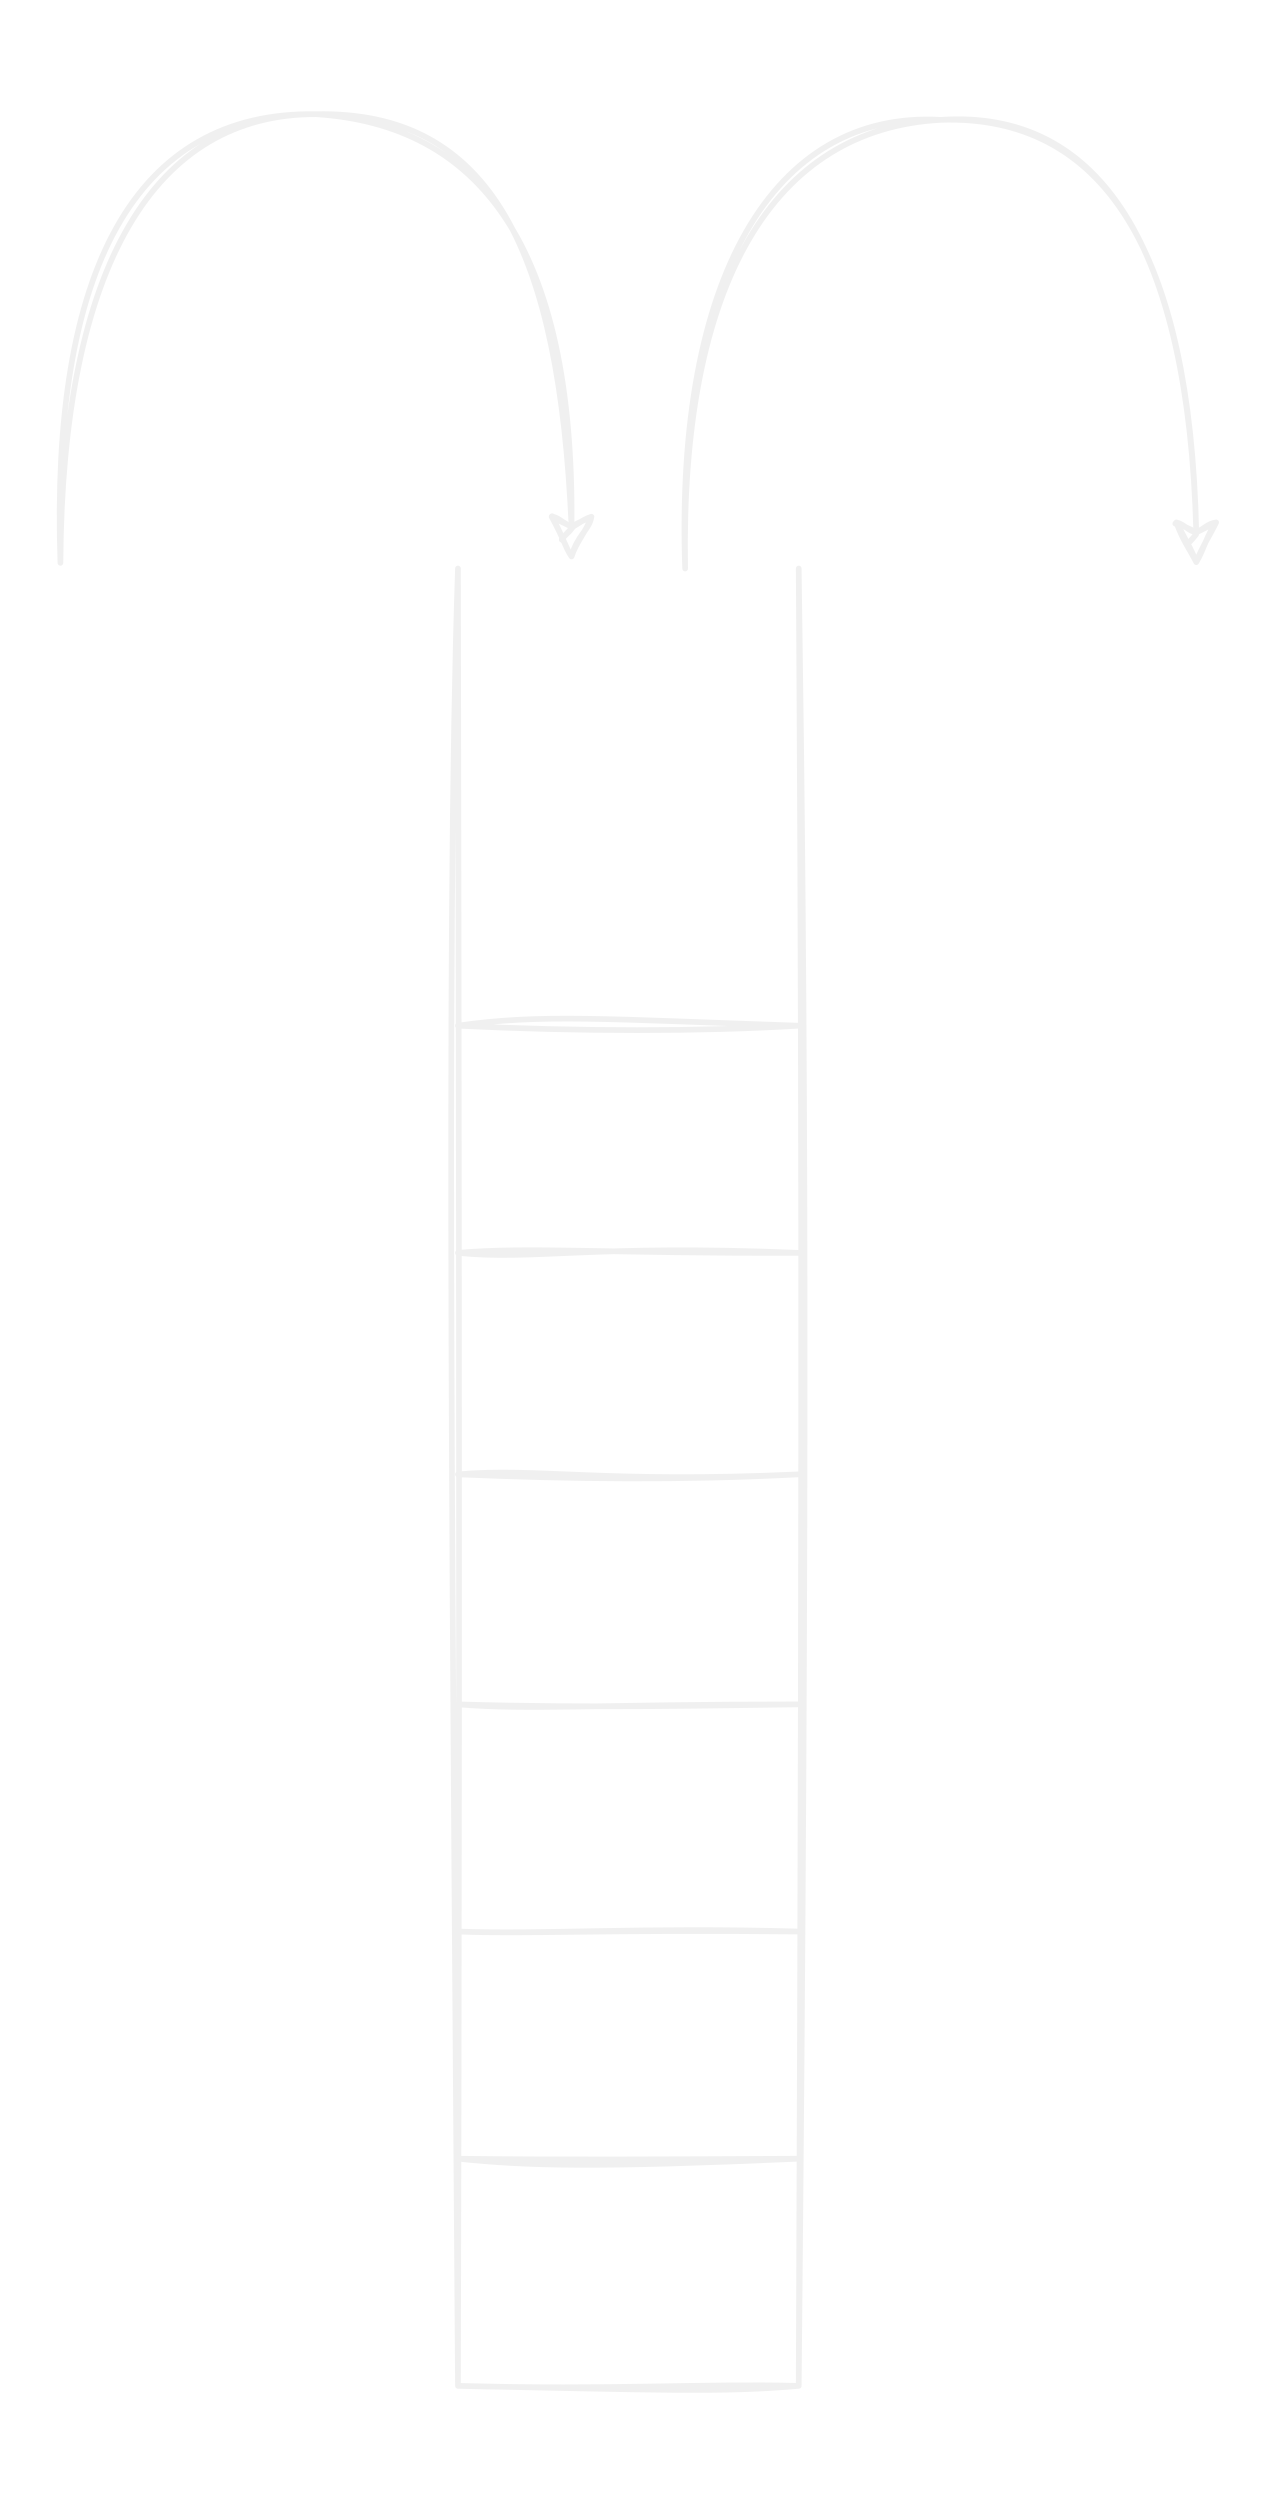
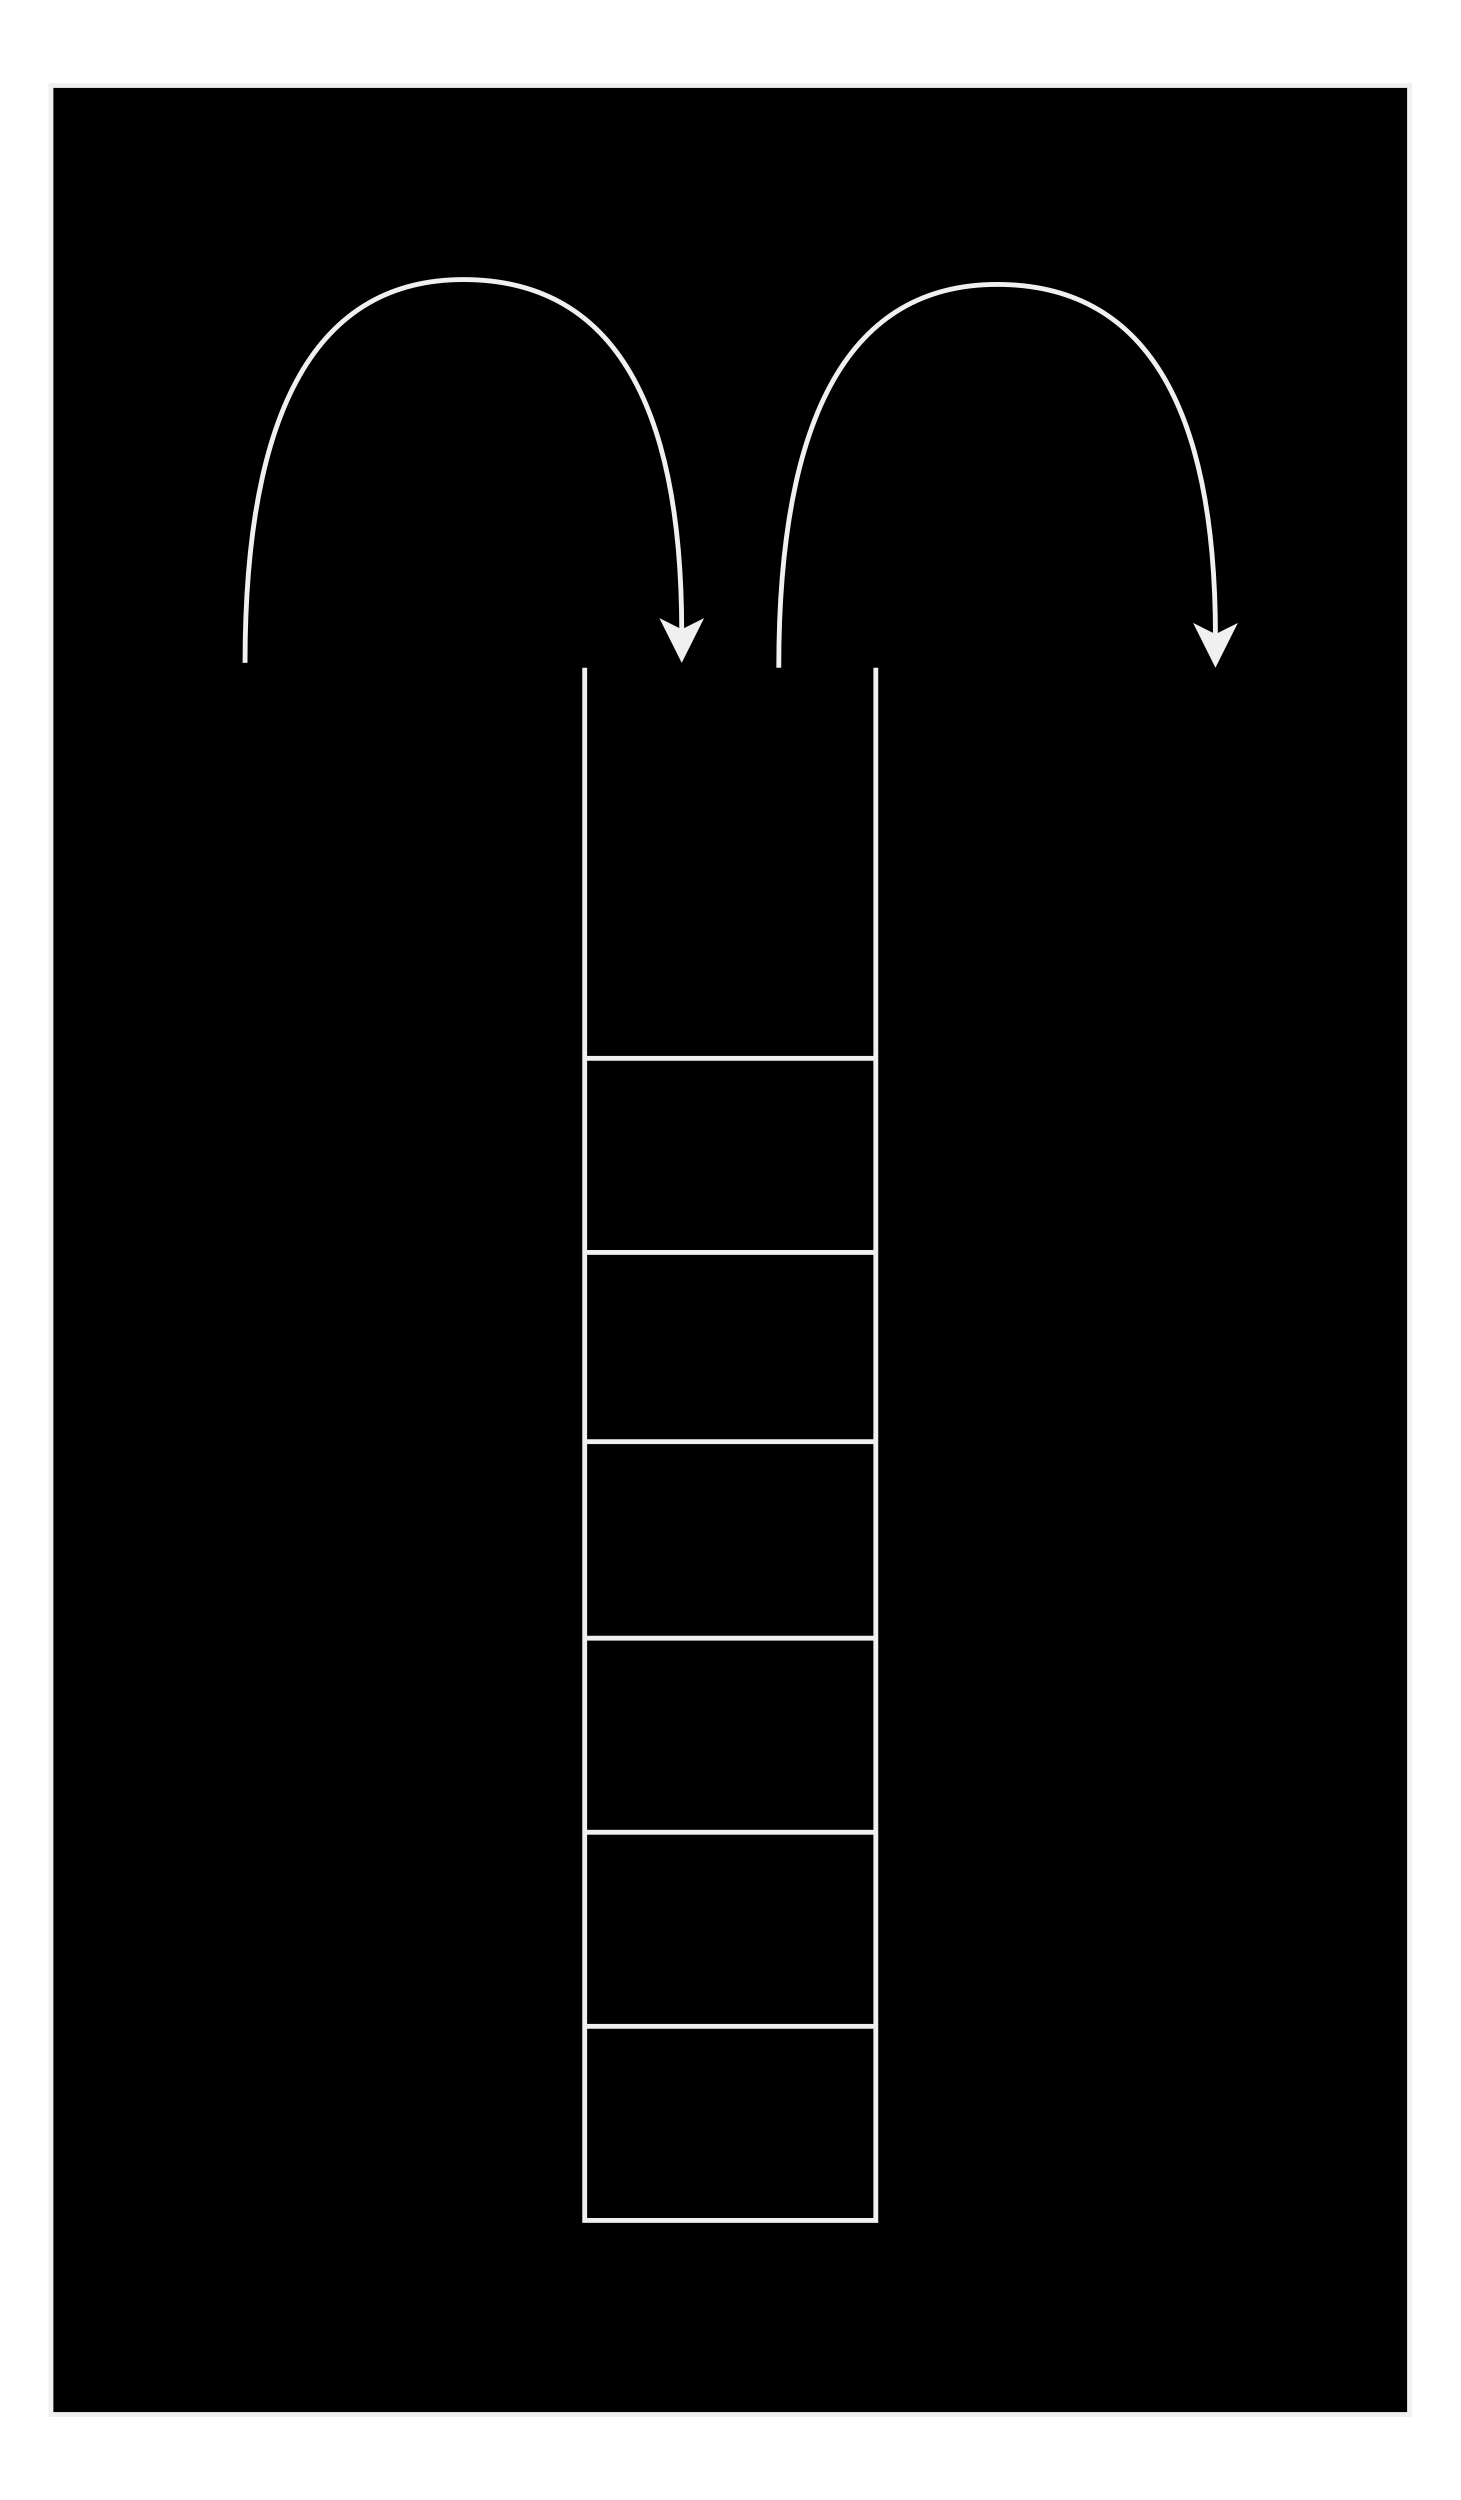
- <svg xmlns="http://www.w3.org/2000/svg" version="1.1" height="401.011px" width="204.64px" viewBox="-10 -10 224.64 421.011" content="&lt;mxGraphModel dx=&quot;866&quot; dy=&quot;630&quot; grid=&quot;1&quot; gridSize=&quot;10&quot; guides=&quot;1&quot; tooltips=&quot;1&quot; connect=&quot;1&quot; arrows=&quot;1&quot; fold=&quot;1&quot; page=&quot;0&quot; pageScale=&quot;1&quot; pageWidth=&quot;827&quot; pageHeight=&quot;1169&quot; math=&quot;0&quot; shadow=&quot;0&quot;&gt;&lt;root&gt;&lt;mxCell id=&quot;0&quot;/&gt;&lt;mxCell id=&quot;1&quot; parent=&quot;0&quot;/&gt;&lt;mxCell id=&quot;3&quot; value=&quot;&quot; style=&quot;endArrow=none;html=1;&quot; edge=&quot;1&quot; parent=&quot;1&quot;&gt;&lt;mxGeometry width=&quot;50&quot; height=&quot;50&quot; relative=&quot;1&quot; as=&quot;geometry&quot;&gt;&lt;mxPoint x=&quot;30&quot; y=&quot;320&quot; as=&quot;sourcePoint&quot;/&gt;&lt;mxPoint x=&quot;90&quot; y=&quot;320&quot; as=&quot;targetPoint&quot;/&gt;&lt;/mxGeometry&gt;&lt;/mxCell&gt;&lt;mxCell id=&quot;23&quot; value=&quot;&quot; style=&quot;shape=partialRectangle;whiteSpace=wrap;html=1;bottom=1;right=1;left=1;top=0;fillColor=none;routingCenterX=-0.5;&quot; vertex=&quot;1&quot; parent=&quot;1&quot;&gt;&lt;mxGeometry x=&quot;30&quot; y=&quot;40&quot; width=&quot;60&quot; height=&quot;320&quot; as=&quot;geometry&quot;/&gt;&lt;/mxCell&gt;&lt;mxCell id=&quot;24&quot; value=&quot;&quot; style=&quot;endArrow=none;html=1;&quot; edge=&quot;1&quot; parent=&quot;1&quot;&gt;&lt;mxGeometry width=&quot;50&quot; height=&quot;50&quot; relative=&quot;1&quot; as=&quot;geometry&quot;&gt;&lt;mxPoint x=&quot;30&quot; y=&quot;199.5&quot; as=&quot;sourcePoint&quot;/&gt;&lt;mxPoint x=&quot;90&quot; y=&quot;199.5&quot; as=&quot;targetPoint&quot;/&gt;&lt;/mxGeometry&gt;&lt;/mxCell&gt;&lt;mxCell id=&quot;25&quot; value=&quot;&quot; style=&quot;endArrow=none;html=1;&quot; edge=&quot;1&quot; parent=&quot;1&quot;&gt;&lt;mxGeometry width=&quot;50&quot; height=&quot;50&quot; relative=&quot;1&quot; as=&quot;geometry&quot;&gt;&lt;mxPoint x=&quot;30&quot; y=&quot;240&quot; as=&quot;sourcePoint&quot;/&gt;&lt;mxPoint x=&quot;90&quot; y=&quot;240&quot; as=&quot;targetPoint&quot;/&gt;&lt;/mxGeometry&gt;&lt;/mxCell&gt;&lt;mxCell id=&quot;26&quot; value=&quot;&quot; style=&quot;endArrow=none;html=1;&quot; edge=&quot;1&quot; parent=&quot;1&quot;&gt;&lt;mxGeometry width=&quot;50&quot; height=&quot;50&quot; relative=&quot;1&quot; as=&quot;geometry&quot;&gt;&lt;mxPoint x=&quot;30&quot; y=&quot;280&quot; as=&quot;sourcePoint&quot;/&gt;&lt;mxPoint x=&quot;90&quot; y=&quot;280&quot; as=&quot;targetPoint&quot;/&gt;&lt;/mxGeometry&gt;&lt;/mxCell&gt;&lt;mxCell id=&quot;34&quot; value=&quot;&quot; style=&quot;endArrow=none;html=1;&quot; edge=&quot;1&quot; parent=&quot;1&quot;&gt;&lt;mxGeometry width=&quot;50&quot; height=&quot;50&quot; relative=&quot;1&quot; as=&quot;geometry&quot;&gt;&lt;mxPoint x=&quot;30&quot; y=&quot;120.5&quot; as=&quot;sourcePoint&quot;/&gt;&lt;mxPoint x=&quot;90&quot; y=&quot;120.5&quot; as=&quot;targetPoint&quot;/&gt;&lt;/mxGeometry&gt;&lt;/mxCell&gt;&lt;mxCell id=&quot;35&quot; value=&quot;&quot; style=&quot;endArrow=none;html=1;&quot; edge=&quot;1&quot; parent=&quot;1&quot;&gt;&lt;mxGeometry width=&quot;50&quot; height=&quot;50&quot; relative=&quot;1&quot; as=&quot;geometry&quot;&gt;&lt;mxPoint x=&quot;30&quot; y=&quot;160.5&quot; as=&quot;sourcePoint&quot;/&gt;&lt;mxPoint x=&quot;90&quot; y=&quot;160.5&quot; as=&quot;targetPoint&quot;/&gt;&lt;/mxGeometry&gt;&lt;/mxCell&gt;&lt;mxCell id=&quot;36&quot; value=&quot;&quot; style=&quot;curved=1;endArrow=classic;html=1;&quot; edge=&quot;1&quot; parent=&quot;1&quot;&gt;&lt;mxGeometry width=&quot;50&quot; height=&quot;50&quot; relative=&quot;1&quot; as=&quot;geometry&quot;&gt;&lt;mxPoint x=&quot;-40&quot; y=&quot;39&quot; as=&quot;sourcePoint&quot;/&gt;&lt;mxPoint x=&quot;50&quot; y=&quot;39&quot; as=&quot;targetPoint&quot;/&gt;&lt;Array as=&quot;points&quot;&gt;&lt;mxPoint x=&quot;-40&quot; y=&quot;-40&quot;/&gt;&lt;mxPoint x=&quot;50&quot; y=&quot;-40&quot;/&gt;&lt;/Array&gt;&lt;/mxGeometry&gt;&lt;/mxCell&gt;&lt;mxCell id=&quot;37&quot; value=&quot;&quot; style=&quot;curved=1;endArrow=classic;html=1;&quot; edge=&quot;1&quot; parent=&quot;1&quot;&gt;&lt;mxGeometry width=&quot;50&quot; height=&quot;50&quot; relative=&quot;1&quot; as=&quot;geometry&quot;&gt;&lt;mxPoint x=&quot;70&quot; y=&quot;40&quot; as=&quot;sourcePoint&quot;/&gt;&lt;mxPoint x=&quot;160&quot; y=&quot;40&quot; as=&quot;targetPoint&quot;/&gt;&lt;Array as=&quot;points&quot;&gt;&lt;mxPoint x=&quot;70&quot; y=&quot;-39&quot;/&gt;&lt;mxPoint x=&quot;160&quot; y=&quot;-39&quot;/&gt;&lt;/Array&gt;&lt;/mxGeometry&gt;&lt;/mxCell&gt;&lt;/root&gt;&lt;/mxGraphModel&gt;">
+ <svg xmlns="http://www.w3.org/2000/svg" version="1.1" height="481px" width="281px" viewBox="-10 -10 301 501" content="&lt;mxGraphModel dx=&quot;1398&quot; dy=&quot;1089&quot; grid=&quot;1&quot; gridSize=&quot;10&quot; guides=&quot;1&quot; tooltips=&quot;1&quot; connect=&quot;1&quot; arrows=&quot;1&quot; fold=&quot;1&quot; page=&quot;0&quot; pageScale=&quot;1&quot; pageWidth=&quot;827&quot; pageHeight=&quot;1169&quot; math=&quot;0&quot; shadow=&quot;0&quot;&gt;&lt;root&gt;&lt;mxCell id=&quot;0&quot;/&gt;&lt;mxCell id=&quot;1&quot; parent=&quot;0&quot;/&gt;&lt;mxCell id=&quot;38&quot; value=&quot;&quot; style=&quot;rounded=0;whiteSpace=wrap;html=1;fillColor=#000000;&quot; vertex=&quot;1&quot; parent=&quot;1&quot;&gt;&lt;mxGeometry x=&quot;-80&quot; y=&quot;-80&quot; width=&quot;280&quot; height=&quot;480&quot; as=&quot;geometry&quot;/&gt;&lt;/mxCell&gt;&lt;mxCell id=&quot;3&quot; value=&quot;&quot; style=&quot;endArrow=none;html=1;&quot; parent=&quot;1&quot; edge=&quot;1&quot;&gt;&lt;mxGeometry width=&quot;50&quot; height=&quot;50&quot; relative=&quot;1&quot; as=&quot;geometry&quot;&gt;&lt;mxPoint x=&quot;30&quot; y=&quot;320&quot; as=&quot;sourcePoint&quot;/&gt;&lt;mxPoint x=&quot;90&quot; y=&quot;320&quot; as=&quot;targetPoint&quot;/&gt;&lt;/mxGeometry&gt;&lt;/mxCell&gt;&lt;mxCell id=&quot;23&quot; value=&quot;&quot; style=&quot;shape=partialRectangle;whiteSpace=wrap;html=1;bottom=1;right=1;left=1;top=0;fillColor=none;routingCenterX=-0.5;&quot; parent=&quot;1&quot; vertex=&quot;1&quot;&gt;&lt;mxGeometry x=&quot;30&quot; y=&quot;40&quot; width=&quot;60&quot; height=&quot;320&quot; as=&quot;geometry&quot;/&gt;&lt;/mxCell&gt;&lt;mxCell id=&quot;24&quot; value=&quot;&quot; style=&quot;endArrow=none;html=1;&quot; parent=&quot;1&quot; edge=&quot;1&quot;&gt;&lt;mxGeometry width=&quot;50&quot; height=&quot;50&quot; relative=&quot;1&quot; as=&quot;geometry&quot;&gt;&lt;mxPoint x=&quot;30&quot; y=&quot;199.5&quot; as=&quot;sourcePoint&quot;/&gt;&lt;mxPoint x=&quot;90&quot; y=&quot;199.5&quot; as=&quot;targetPoint&quot;/&gt;&lt;/mxGeometry&gt;&lt;/mxCell&gt;&lt;mxCell id=&quot;25&quot; value=&quot;&quot; style=&quot;endArrow=none;html=1;&quot; parent=&quot;1&quot; edge=&quot;1&quot;&gt;&lt;mxGeometry width=&quot;50&quot; height=&quot;50&quot; relative=&quot;1&quot; as=&quot;geometry&quot;&gt;&lt;mxPoint x=&quot;30&quot; y=&quot;240&quot; as=&quot;sourcePoint&quot;/&gt;&lt;mxPoint x=&quot;90&quot; y=&quot;240&quot; as=&quot;targetPoint&quot;/&gt;&lt;/mxGeometry&gt;&lt;/mxCell&gt;&lt;mxCell id=&quot;26&quot; value=&quot;&quot; style=&quot;endArrow=none;html=1;&quot; parent=&quot;1&quot; edge=&quot;1&quot;&gt;&lt;mxGeometry width=&quot;50&quot; height=&quot;50&quot; relative=&quot;1&quot; as=&quot;geometry&quot;&gt;&lt;mxPoint x=&quot;30&quot; y=&quot;280&quot; as=&quot;sourcePoint&quot;/&gt;&lt;mxPoint x=&quot;90&quot; y=&quot;280&quot; as=&quot;targetPoint&quot;/&gt;&lt;/mxGeometry&gt;&lt;/mxCell&gt;&lt;mxCell id=&quot;34&quot; value=&quot;&quot; style=&quot;endArrow=none;html=1;&quot; parent=&quot;1&quot; edge=&quot;1&quot;&gt;&lt;mxGeometry width=&quot;50&quot; height=&quot;50&quot; relative=&quot;1&quot; as=&quot;geometry&quot;&gt;&lt;mxPoint x=&quot;30&quot; y=&quot;120.5&quot; as=&quot;sourcePoint&quot;/&gt;&lt;mxPoint x=&quot;90&quot; y=&quot;120.5&quot; as=&quot;targetPoint&quot;/&gt;&lt;/mxGeometry&gt;&lt;/mxCell&gt;&lt;mxCell id=&quot;35&quot; value=&quot;&quot; style=&quot;endArrow=none;html=1;&quot; parent=&quot;1&quot; edge=&quot;1&quot;&gt;&lt;mxGeometry width=&quot;50&quot; height=&quot;50&quot; relative=&quot;1&quot; as=&quot;geometry&quot;&gt;&lt;mxPoint x=&quot;30&quot; y=&quot;160.5&quot; as=&quot;sourcePoint&quot;/&gt;&lt;mxPoint x=&quot;90&quot; y=&quot;160.5&quot; as=&quot;targetPoint&quot;/&gt;&lt;/mxGeometry&gt;&lt;/mxCell&gt;&lt;mxCell id=&quot;36&quot; value=&quot;&quot; style=&quot;curved=1;endArrow=classic;html=1;&quot; parent=&quot;1&quot; edge=&quot;1&quot;&gt;&lt;mxGeometry width=&quot;50&quot; height=&quot;50&quot; relative=&quot;1&quot; as=&quot;geometry&quot;&gt;&lt;mxPoint x=&quot;-40&quot; y=&quot;39&quot; as=&quot;sourcePoint&quot;/&gt;&lt;mxPoint x=&quot;50&quot; y=&quot;39&quot; as=&quot;targetPoint&quot;/&gt;&lt;Array as=&quot;points&quot;&gt;&lt;mxPoint x=&quot;-40&quot; y=&quot;-40&quot;/&gt;&lt;mxPoint x=&quot;50&quot; y=&quot;-40&quot;/&gt;&lt;/Array&gt;&lt;/mxGeometry&gt;&lt;/mxCell&gt;&lt;mxCell id=&quot;37&quot; value=&quot;&quot; style=&quot;curved=1;endArrow=classic;html=1;&quot; parent=&quot;1&quot; edge=&quot;1&quot;&gt;&lt;mxGeometry width=&quot;50&quot; height=&quot;50&quot; relative=&quot;1&quot; as=&quot;geometry&quot;&gt;&lt;mxPoint x=&quot;70&quot; y=&quot;40&quot; as=&quot;sourcePoint&quot;/&gt;&lt;mxPoint x=&quot;160&quot; y=&quot;40&quot; as=&quot;targetPoint&quot;/&gt;&lt;Array as=&quot;points&quot;&gt;&lt;mxPoint x=&quot;70&quot; y=&quot;-39&quot;/&gt;&lt;mxPoint x=&quot;160&quot; y=&quot;-39&quot;/&gt;&lt;/Array&gt;&lt;/mxGeometry&gt;&lt;/mxCell&gt;&lt;/root&gt;&lt;/mxGraphModel&gt;">
  <style type="text/css" />
-   <path d="M 70.64 360.51 M 70.64 360.51 C 82.96 361.78 94.46 362.12 130.64 360.51 M 70.64 360.51 C 87.94 360.74 107.34 360.63 130.64 360.51" fill="none" stroke="#f0f0f0" stroke-linejoin="round" stroke-linecap="round" stroke-miterlimit="10" pointer-events="none" />
-   <path d="M 70.64 80.51 M 130.64 80.51 M 130.64 80.51 C 131.04 147.83 131.38 214.51 130.64 400.51 M 130.64 80.51 C 131.82 159.95 132.21 238.67 130.64 400.51 M 130.64 400.51 C 117.32 401.71 105.61 401.2 70.64 400.51 M 130.64 400.51 C 113.75 400.07 98.04 401.25 70.64 400.51 M 70.64 400.51 C 69.81 272.87 68.42 146.33 70.64 80.51 M 70.64 400.51 C 70.78 333.05 70.99 267.14 70.64 80.51" fill="none" stroke="#f0f0f0" stroke-linejoin="round" stroke-linecap="round" stroke-miterlimit="10" pointer-events="none" />
-   <path d="M 70.64 240.01 M 70.64 240.01 C 84.5 238.8 96.49 241.57 130.64 240.01 M 70.64 240.01 C 90.63 240.85 109.96 241.09 130.64 240.01" fill="none" stroke="#f0f0f0" stroke-linejoin="round" stroke-linecap="round" stroke-miterlimit="10" pointer-events="none" />
-   <path d="M 70.64 280.51 M 70.64 280.51 C 83.36 281.54 94.17 280.52 130.64 280.51 M 70.64 280.51 C 94.14 281.21 117.37 280.66 130.64 280.51" fill="none" stroke="#f0f0f0" stroke-linejoin="round" stroke-linecap="round" stroke-miterlimit="10" pointer-events="none" />
-   <path d="M 70.64 320.51 M 70.64 320.51 C 82.21 320.99 95.86 320.16 130.64 320.51 M 70.64 320.51 C 85.66 321.06 102.78 319.73 130.64 320.51" fill="none" stroke="#f0f0f0" stroke-linejoin="round" stroke-linecap="round" stroke-miterlimit="10" pointer-events="none" />
-   <path d="M 70.64 161.01 M 70.64 161.01 C 85.08 158.91 96.6 159.86 130.64 161.01 M 70.64 161.01 C 91.62 162.05 113.7 162.06 130.64 161.01" fill="none" stroke="#f0f0f0" stroke-linejoin="round" stroke-linecap="round" stroke-miterlimit="10" pointer-events="none" />
-   <path d="M 70.64 201.01 M 70.64 201.01 C 83.94 202.36 94.28 199.5 130.64 201.01 M 70.64 201.01 C 83.13 199.91 97.11 201.13 130.64 201.01" fill="none" stroke="#f0f0f0" stroke-linejoin="round" stroke-linecap="round" stroke-miterlimit="10" pointer-events="none" />
-   <path d="M 0.64 79.51 M 0.64 79.51 C -1.13 27.82 13.83 -0.03 45.64 0.51 M 0.64 79.51 C 0.92 26.75 17.47 0.42 45.64 0.51 M 45.64 0.51 C 74.13 2.34 91.14 23.31 90.64 73.14 M 45.64 0.51 C 76.49 -0.1 88.49 24.49 90.64 73.14" fill="none" stroke="#f0f0f0" stroke-linejoin="round" stroke-linecap="round" stroke-miterlimit="10" pointer-events="none" />
-   <path d="M 87.22 71.3 C 87.22 71.3 87.22 71.3 87.22 71.3 M 87.22 71.3 C 87.22 71.3 87.22 71.3 87.22 71.3 M 88.92 75.44 C 89.14 74.75 89.89 74.61 90.89 73.17 M 88.92 75.44 C 89.27 74.85 89.88 74.29 90.89 73.17" fill="none" stroke="#f0f0f0" stroke-linejoin="round" stroke-linecap="round" stroke-miterlimit="10" pointer-events="none" />
-   <path d="M 90.64 78.39 M 90.64 78.39 C 89.51 76.8 88.99 74.5 87.14 71.39 M 90.64 78.39 C 89.69 77.04 89.41 75.55 87.14 71.39 M 87.14 71.39 C 88.27 71.44 88.53 72.17 90.64 73.14 M 87.14 71.39 C 88.56 72.15 89.44 72.56 90.64 73.14 M 90.64 73.14 C 91.48 73.04 92.37 71.95 94.14 71.39 M 90.64 73.14 C 91.5 72.58 92.23 72.33 94.14 71.39 M 94.14 71.39 C 93.78 73.72 91.59 74.69 90.64 78.39 M 94.14 71.39 C 93.29 73.88 91.45 75.84 90.64 78.39" fill="none" stroke="#f0f0f0" stroke-linejoin="round" stroke-linecap="round" stroke-miterlimit="10" pointer-events="none" />
-   <path d="M 110.64 80.51 M 110.64 80.51 C 108.87 29.16 126.24 -0.18 155.64 1.51 M 110.64 80.51 C 109.73 29.68 126.51 3.07 155.64 1.51 M 155.64 1.51 C 184.4 0.55 199.54 24.74 200.64 74.14 M 155.64 1.51 C 183.67 -0.41 199.3 23.79 200.64 74.14" fill="none" stroke="#f0f0f0" stroke-linejoin="round" stroke-linecap="round" stroke-miterlimit="10" pointer-events="none" />
-   <path d="M 196.95 72.61 C 196.95 72.61 196.95 72.61 196.95 72.61 M 196.95 72.61 C 196.95 72.61 196.95 72.61 196.95 72.61 M 199.31 75.99 C 199.48 75.71 199.9 75.43 200.62 74.48 M 199.31 75.99 C 199.63 75.61 199.89 75.45 200.62 74.48" fill="none" stroke="#f0f0f0" stroke-linejoin="round" stroke-linecap="round" stroke-miterlimit="10" pointer-events="none" />
-   <path d="M 200.64 79.39 M 200.64 79.39 C 199.41 76.96 198.24 75.51 197.14 72.39 M 200.64 79.39 C 200.08 77.82 199.28 76.39 197.14 72.39 M 197.14 72.39 C 198.49 72.68 199.35 74 200.64 74.14 M 197.14 72.39 C 198.1 73.05 199.24 73.34 200.64 74.14 M 200.64 74.14 C 202.1 73.48 202.64 72.6 204.14 72.39 M 200.64 74.14 C 201.62 73.71 202.71 73.07 204.14 72.39 M 204.14 72.39 C 202.49 74.61 201.97 77.21 200.64 79.39 M 204.14 72.39 C 203.08 74.63 201.76 76.48 200.64 79.39" fill="none" stroke="#f0f0f0" stroke-linejoin="round" stroke-linecap="round" stroke-miterlimit="10" pointer-events="none" />
+   <rect x="0.5" y="0.5" width="280" height="480" fill="#000000" stroke="#f0f0f0" pointer-events="none" />
+   <path d="M 110.5 400.5 L 170.5 400.5" fill="none" stroke="#f0f0f0" stroke-miterlimit="10" pointer-events="none" />
+   <path d="M 110.5 120.5 M 170.5 120.5 L 170.5 440.5 L 110.5 440.5 L 110.5 120.5" fill="none" stroke="#f0f0f0" stroke-miterlimit="10" pointer-events="none" />
+   <path d="M 110.5 280 L 170.5 280" fill="none" stroke="#f0f0f0" stroke-miterlimit="10" pointer-events="none" />
+   <path d="M 110.5 320.5 L 170.5 320.5" fill="none" stroke="#f0f0f0" stroke-miterlimit="10" pointer-events="none" />
+   <path d="M 110.5 360.5 L 170.5 360.5" fill="none" stroke="#f0f0f0" stroke-miterlimit="10" pointer-events="none" />
+   <path d="M 110.5 201 L 170.5 201" fill="none" stroke="#f0f0f0" stroke-miterlimit="10" pointer-events="none" />
+   <path d="M 110.5 241 L 170.5 241" fill="none" stroke="#f0f0f0" stroke-miterlimit="10" pointer-events="none" />
+   <path d="M 40.5 119.5 Q 40.5 40.5 85.5 40.5 Q 130.5 40.5 130.5 113.13" fill="none" stroke="#f0f0f0" stroke-miterlimit="10" pointer-events="none" />
+   <path d="M 130.5 118.38 L 127 111.38 L 130.5 113.13 L 134 111.38 Z" fill="#f0f0f0" stroke="#f0f0f0" stroke-miterlimit="10" pointer-events="none" />
+   <path d="M 150.5 120.5 Q 150.5 41.5 195.5 41.5 Q 240.5 41.5 240.5 114.13" fill="none" stroke="#f0f0f0" stroke-miterlimit="10" pointer-events="none" />
+   <path d="M 240.5 119.38 L 237 112.38 L 240.5 114.13 L 244 112.38 Z" fill="#f0f0f0" stroke="#f0f0f0" stroke-miterlimit="10" pointer-events="none" />
</svg>
